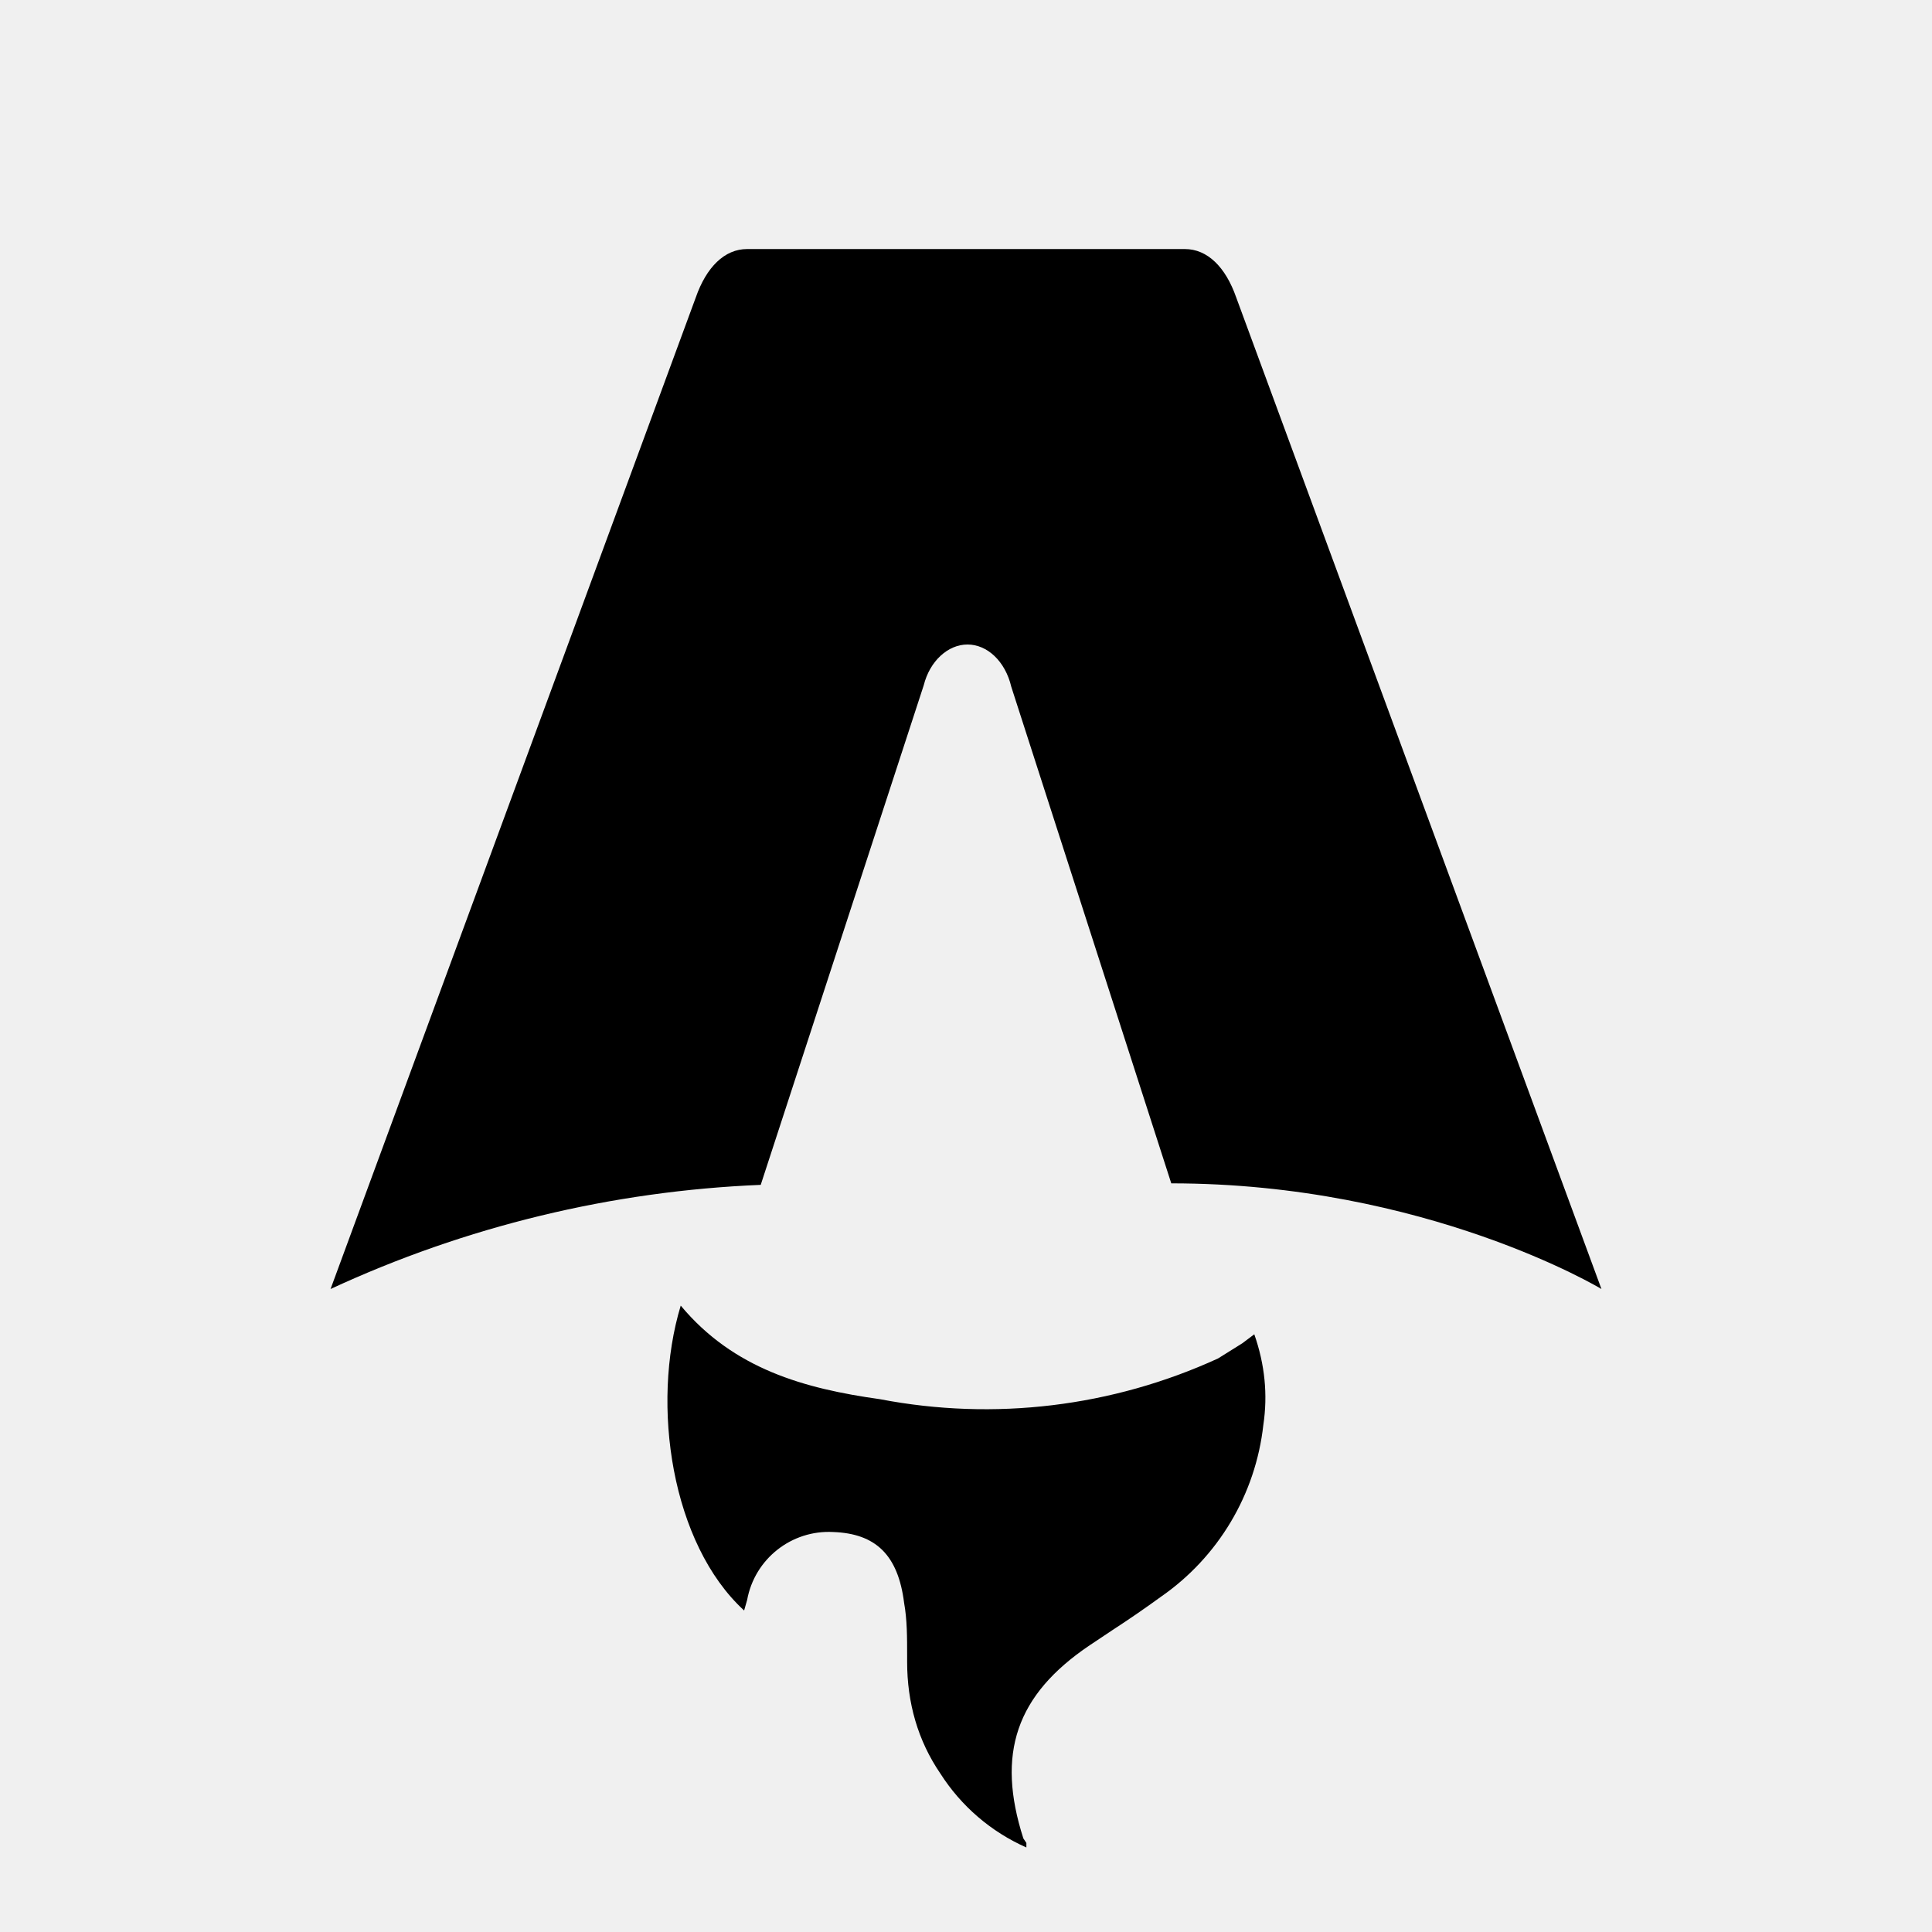
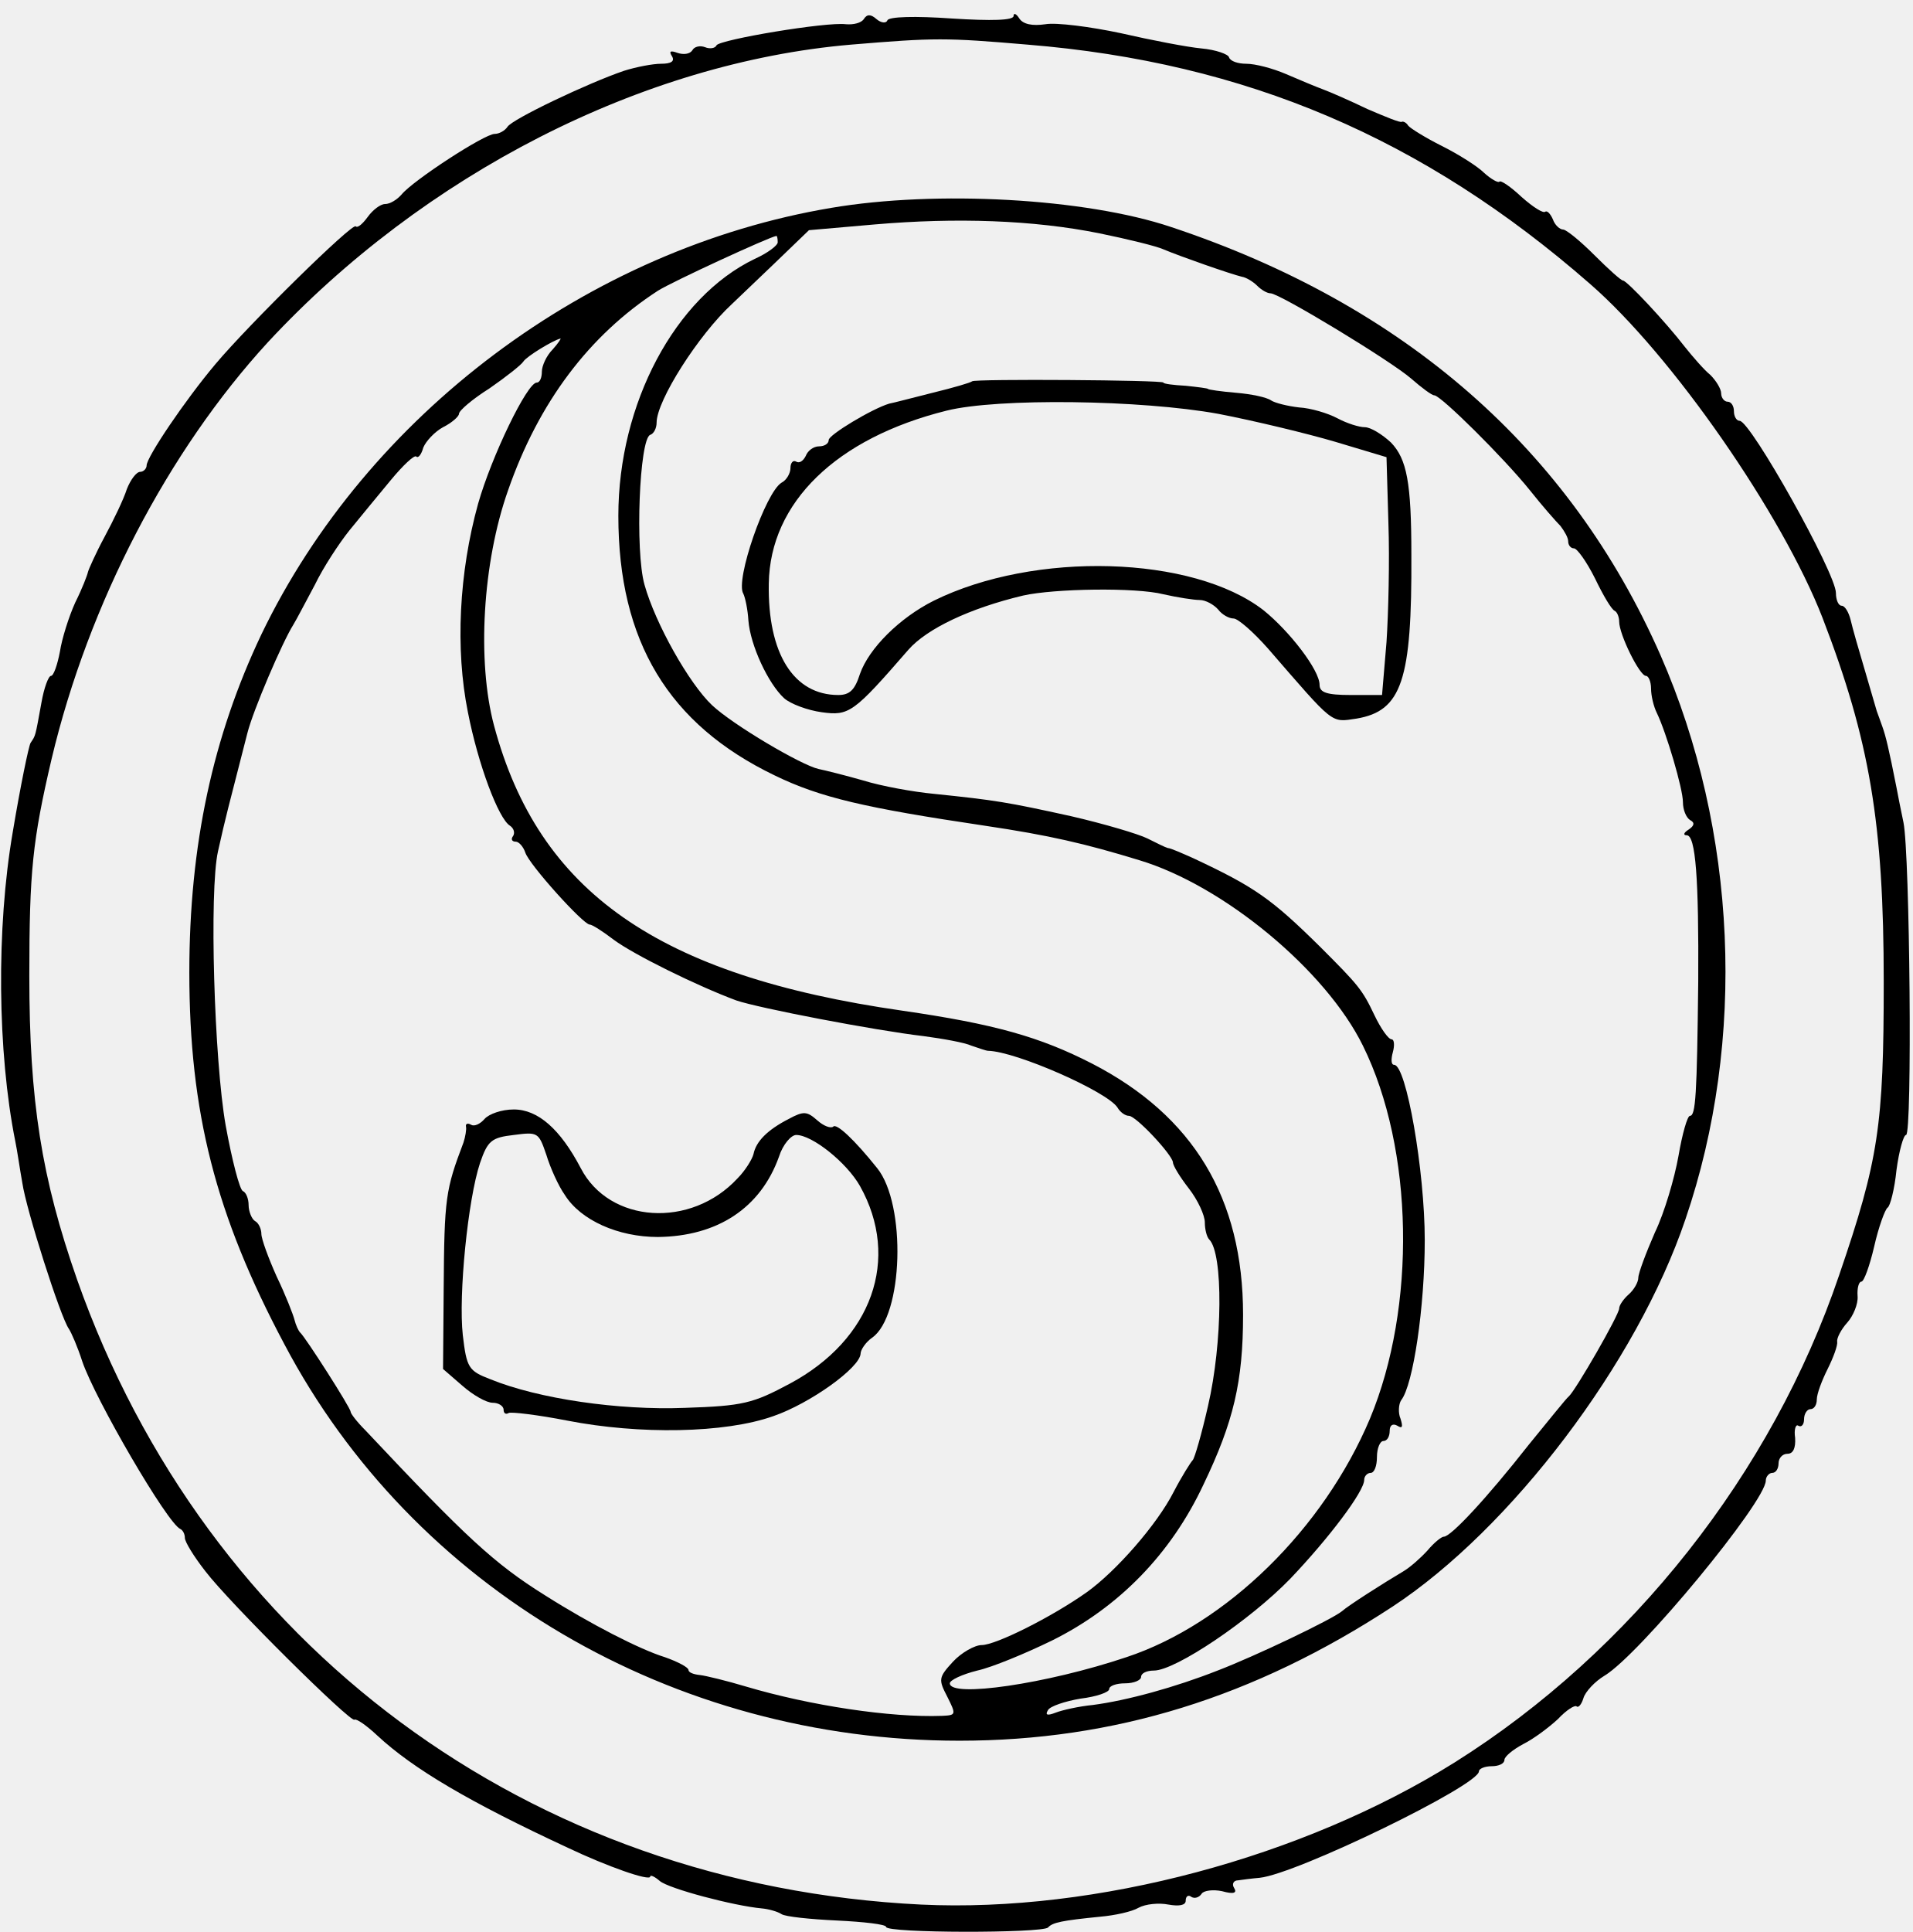
- <svg xmlns="http://www.w3.org/2000/svg" fill="none" viewBox="0 0 128 128">
-   <path d="M50.4 78.5a75.1 75.1 0 0 0-28.5 6.9l24.2-65.7c.7-2 1.9-3.2 3.4-3.2h29c1.5 0 2.7 1.2 3.4 3.2l24.2 65.7s-11.6-7-28.5-7L67 45.5c-.4-1.7-1.6-2.8-2.9-2.8-1.3 0-2.5 1.1-2.9 2.7L50.4 78.5Zm-1.1 28.2Zm-4.2-20.2c-2 6.6-.6 15.8 4.2 20.2a17.5 17.5 0 0 1 .2-.7 5.5 5.5 0 0 1 5.7-4.5c2.8.1 4.3 1.5 4.7 4.7.2 1.1.2 2.3.2 3.5v.4c0 2.7.7 5.2 2.2 7.4a13 13 0 0 0 5.7 4.9v-.3l-.2-.3c-1.8-5.6-.5-9.5 4.4-12.8l1.5-1a73 73 0 0 0 3.2-2.2 16 16 0 0 0 6.8-11.4c.3-2 .1-4-.6-6l-.8.6-1.6 1a37 37 0 0 1-22.4 2.7c-5-.7-9.7-2-13.2-6.2Z" />
-   <style>
-         path { fill: #000; }
-         @media (prefers-color-scheme: dark) {
-             path { fill: #FFF; }
-         }
-     </style>
+ <svg xmlns="http://www.w3.org/2000/svg" version="1.0" width="300pt" height="303pt" viewBox="0 0 300 303" preserveAspectRatio="xMidYMid meet">
+   <g transform="translate(0,303) scale(0.1,-0.1)" fill="#000000" stroke="none">
+     <path d="M1355 3000 c-4 -6 -16 -9 -28 -8 -31 4 -197 -24 -203 -33 -2 -5 -11 -6 -18 -3 -8 3 -17 1 -20 -5 -4 -6 -14 -7 -23 -4 -11 4 -14 3 -9 -5 5 -8 -1 -12 -17 -12 -13 0 -39 -5 -58 -11 -56 -19 -176 -76 -183 -88 -4 -6 -13 -11 -20 -11 -16 0 -128 -73 -146 -95 -7 -8 -18 -15 -26 -15 -7 0 -19 -9 -27 -20 -8 -11 -16 -18 -19 -15 -5 6 -167 -153 -220 -216 -48 -57 -108 -146 -108 -159 0 -5 -5 -10 -10 -10 -6 0 -15 -12 -21 -27 -5 -16 -21 -49 -35 -75 -14 -26 -25 -51 -26 -55 -1 -5 -9 -26 -20 -48 -10 -22 -21 -57 -24 -77 -4 -21 -10 -38 -14 -38 -4 0 -11 -19 -15 -42 -10 -55 -9 -51 -17 -63 -3 -5 -16 -68 -28 -140 -26 -151 -24 -345 4 -485 3 -14 7 -43 11 -65 6 -42 60 -211 73 -229 4 -6 14 -29 21 -51 20 -59 134 -255 154 -263 4 -2 7 -8 7 -14 0 -6 14 -29 32 -52 38 -50 229 -239 234 -233 3 2 19 -9 36 -25 56 -52 144 -104 299 -176 61 -29 129 -53 129 -45 0 3 7 0 15 -7 14 -12 116 -39 160 -43 11 -1 25 -5 31 -9 6 -4 45 -8 87 -10 42 -2 77 -6 77 -10 0 -10 244 -10 254 -1 7 8 22 11 82 17 23 2 50 8 60 14 11 6 32 8 47 5 17 -3 27 -1 27 6 0 7 4 10 9 6 5 -3 12 -1 16 5 3 5 18 7 32 4 18 -5 24 -3 19 5 -4 6 -1 12 6 12 7 1 22 3 34 4 58 6 344 145 344 167 0 4 9 8 20 8 11 0 20 4 20 10 0 5 13 16 30 25 16 8 40 26 54 39 13 14 26 22 29 20 3 -3 8 3 11 13 3 10 18 26 33 35 55 33 253 273 253 306 0 6 5 12 10 12 6 0 10 7 10 15 0 8 6 15 14 15 9 0 13 9 12 25 -2 13 1 22 5 19 5 -3 9 2 9 10 0 9 5 16 10 16 6 0 10 7 10 15 0 9 8 30 17 48 9 18 16 37 15 43 -1 5 6 19 16 30 9 10 17 29 16 41 -1 13 2 23 6 23 4 0 13 25 20 55 7 31 17 58 21 61 4 2 11 29 14 59 4 30 11 55 15 55 10 0 6 440 -4 490 -4 19 -9 44 -11 55 -12 61 -17 81 -22 95 -3 8 -7 20 -9 25 -2 6 -10 35 -19 65 -9 30 -19 65 -22 78 -3 12 -9 22 -14 22 -5 0 -9 9 -9 20 0 31 -134 270 -151 270 -5 0 -9 7 -9 15 0 8 -4 15 -10 15 -5 0 -10 6 -10 13 0 7 -8 20 -17 29 -10 8 -28 29 -40 44 -30 39 -91 104 -97 104 -3 0 -23 18 -45 40 -22 22 -44 40 -49 40 -5 0 -13 7 -16 16 -4 9 -9 14 -12 12 -3 -3 -19 7 -37 23 -17 16 -33 27 -35 24 -2 -2 -13 4 -24 14 -10 10 -40 29 -66 42 -26 13 -50 28 -53 32 -3 5 -8 7 -10 6 -2 -2 -26 8 -54 20 -27 13 -59 27 -70 31 -11 4 -37 15 -58 24 -21 9 -48 16 -62 16 -13 0 -25 4 -27 10 -1 5 -21 12 -43 14 -22 2 -79 13 -127 24 -47 10 -101 17 -118 14 -21 -3 -35 0 -41 9 -5 8 -9 9 -9 4 0 -7 -34 -8 -97 -4 -57 4 -99 3 -101 -3 -2 -5 -10 -4 -17 2 -9 8 -15 8 -20 0z m257 -40 c343 -28 621 -147 882 -375 129 -112 302 -362 365 -524 74 -192 96 -322 96 -571 0 -225 -8 -279 -70 -460 -105 -310 -326 -590 -603 -764 -238 -149 -563 -236 -837 -223 -614 30 -1121 405 -1324 980 -56 160 -75 280 -75 477 0 163 5 212 35 340 58 244 183 483 339 653 245 264 588 439 915 467 132 11 148 11 277 0z" />
+     <path d="M1304 2704 c-381 -64 -728 -324 -894 -669 -76 -160 -113 -330 -113 -530 0 -219 41 -380 149 -583 202 -383 609 -622 1059 -622 243 0 462 68 679 210 186 122 384 383 460 608 96 281 81 610 -39 884 -142 323 -401 550 -768 672 -134 45 -368 58 -533 30z m421 -40 c44 -9 89 -20 100 -25 26 -11 106 -39 123 -43 7 -1 18 -8 24 -14 7 -7 16 -12 21 -12 14 0 189 -106 221 -134 16 -14 32 -26 36 -26 10 0 109 -98 150 -149 19 -24 41 -49 48 -56 6 -8 12 -18 12 -24 0 -6 4 -11 9 -11 5 0 20 -21 33 -47 13 -27 26 -49 31 -51 4 -2 7 -10 7 -17 0 -20 32 -85 42 -85 4 0 8 -9 8 -20 0 -11 4 -28 9 -38 15 -31 41 -119 41 -140 0 -12 5 -24 11 -28 8 -4 7 -9 -2 -15 -8 -5 -9 -9 -3 -9 14 0 19 -68 18 -230 -2 -178 -4 -210 -13 -210 -4 0 -12 -28 -18 -63 -6 -34 -22 -89 -37 -120 -14 -32 -26 -64 -26 -71 0 -7 -7 -19 -15 -26 -8 -7 -15 -17 -15 -22 0 -10 -68 -128 -79 -138 -4 -3 -31 -37 -63 -76 -66 -84 -122 -144 -133 -144 -4 0 -16 -10 -26 -22 -11 -12 -27 -26 -37 -32 -32 -19 -87 -54 -97 -63 -16 -13 -135 -70 -195 -93 -66 -26 -142 -47 -196 -54 -21 -2 -48 -8 -58 -12 -13 -5 -17 -4 -12 4 3 6 27 14 51 18 25 3 45 10 45 15 0 5 11 9 25 9 14 0 25 5 25 10 0 6 9 10 20 10 34 0 151 79 214 144 61 64 116 137 116 155 0 6 5 11 10 11 6 0 10 11 10 25 0 14 5 25 10 25 6 0 10 7 10 16 0 9 5 12 12 8 8 -5 9 -2 5 11 -4 9 -3 23 1 29 19 24 37 147 37 251 0 109 -29 275 -48 275 -5 0 -5 9 -2 20 3 11 2 20 -2 20 -5 0 -17 17 -27 38 -19 40 -25 47 -85 107 -77 76 -103 94 -199 139 -18 8 -36 16 -40 16 -4 1 -18 8 -32 15 -14 7 -68 23 -120 35 -100 22 -118 25 -215 35 -32 3 -82 12 -111 21 -28 8 -60 16 -70 18 -27 6 -134 69 -167 100 -36 34 -89 128 -106 189 -15 53 -8 229 9 235 6 2 10 11 10 19 0 35 66 138 118 186 7 7 37 35 67 64 l54 52 103 9 c128 11 249 7 353 -14z m-505 -14 c0 -5 -16 -17 -36 -26 -125 -60 -214 -227 -214 -403 0 -197 79 -327 245 -407 72 -35 142 -51 330 -79 101 -15 157 -28 242 -54 133 -40 293 -173 351 -291 80 -162 84 -410 11 -585 -73 -173 -225 -322 -382 -374 -125 -42 -277 -64 -277 -41 0 5 19 14 43 20 23 5 76 27 117 47 105 52 187 136 238 245 47 98 62 161 62 266 0 183 -78 312 -237 394 -82 42 -153 62 -298 83 -383 55 -570 186 -640 447 -27 101 -18 256 22 369 48 138 127 243 235 313 22 14 176 85 186 86 1 0 2 -4 2 -10z m-353 -168 c-10 -10 -17 -26 -17 -35 0 -9 -3 -17 -8 -17 -15 0 -71 -116 -92 -190 -30 -108 -36 -228 -16 -327 16 -82 48 -167 66 -178 6 -4 8 -11 5 -16 -4 -5 -2 -9 4 -9 5 0 12 -8 15 -17 6 -19 91 -113 101 -113 4 0 21 -11 38 -24 31 -23 130 -72 192 -95 35 -12 217 -47 294 -56 30 -4 64 -10 75 -15 12 -4 23 -8 26 -8 44 -1 187 -64 203 -89 4 -7 12 -13 18 -13 11 0 68 -61 69 -73 0 -5 11 -23 25 -41 14 -18 25 -42 25 -53 0 -11 3 -23 7 -27 22 -22 21 -162 -2 -261 -10 -44 -21 -82 -24 -85 -3 -3 -17 -25 -30 -50 -26 -51 -90 -124 -136 -157 -55 -39 -143 -83 -165 -83 -11 0 -32 -12 -45 -26 -23 -25 -23 -28 -9 -55 14 -28 14 -29 -8 -30 -81 -3 -207 16 -308 46 -30 9 -63 17 -72 18 -10 1 -18 4 -18 8 0 4 -17 13 -37 20 -39 12 -117 52 -188 97 -80 50 -124 91 -282 259 -13 13 -23 26 -23 29 0 6 -71 117 -79 124 -3 3 -7 12 -9 20 -2 8 -14 39 -28 68 -13 29 -24 59 -24 67 0 7 -4 17 -10 20 -5 3 -10 15 -10 25 0 10 -4 20 -9 22 -5 2 -17 48 -27 103 -18 102 -26 368 -12 430 12 54 16 68 46 185 9 36 55 143 72 170 5 8 20 37 34 63 13 27 38 65 54 85 17 21 46 56 65 79 19 23 37 40 40 37 3 -3 8 3 11 14 4 10 18 25 31 32 14 7 25 17 25 21 0 5 21 23 48 40 26 18 50 37 53 42 5 8 46 33 58 36 2 1 -3 -7 -12 -17z" />
+     <path d="M1525 2432 c-2 -2 -29 -10 -62 -18 -32 -8 -62 -16 -68 -17 -27 -8 -95 -49 -95 -57 0 -6 -7 -10 -15 -10 -9 0 -18 -7 -21 -15 -4 -8 -10 -12 -15 -9 -5 3 -9 -2 -9 -10 0 -8 -6 -19 -14 -23 -25 -15 -73 -153 -60 -174 3 -6 7 -25 8 -42 3 -39 31 -99 56 -122 10 -9 37 -19 59 -22 43 -6 50 -1 136 98 29 33 96 65 180 85 49 11 177 13 220 2 22 -5 48 -9 57 -9 9 0 22 -7 29 -15 6 -8 17 -14 24 -14 7 0 31 -21 54 -47 105 -121 98 -116 139 -110 71 12 87 60 86 257 0 113 -7 150 -32 176 -14 13 -32 24 -41 24 -9 0 -28 6 -43 14 -15 8 -42 16 -60 17 -18 2 -38 7 -44 11 -7 5 -31 10 -55 12 -24 2 -44 5 -44 6 0 1 -16 3 -35 5 -19 1 -35 3 -35 5 0 4 -296 6 -300 2z m386 -51 c57 -11 140 -31 184 -44 l80 -24 3 -104 c2 -57 0 -141 -3 -186 l-7 -83 -49 0 c-38 0 -49 4 -49 16 0 23 -47 84 -88 117 -111 86 -359 93 -517 15 -54 -27 -102 -75 -116 -115 -8 -25 -16 -33 -34 -33 -70 0 -111 65 -109 175 2 127 106 228 279 271 80 20 305 17 426 -5z" />
+     <path d="M760 1275 c-7 -8 -16 -12 -21 -9 -5 3 -9 2 -8 -3 1 -4 -1 -16 -4 -25 -28 -74 -30 -86 -31 -229 l-1 -126 30 -26 c17 -15 38 -27 48 -27 9 0 17 -5 17 -11 0 -5 3 -8 8 -5 4 2 46 -3 92 -12 113 -22 247 -20 323 7 58 20 136 76 137 98 0 6 8 18 18 25 49 34 54 209 8 266 -36 45 -64 71 -69 65 -4 -3 -15 1 -25 10 -16 14 -21 15 -45 2 -33 -17 -51 -35 -55 -55 -2 -8 -13 -26 -25 -38 -73 -79 -201 -71 -246 16 -32 61 -67 92 -105 92 -19 0 -39 -7 -46 -15z m126 -119 c25 -40 84 -66 146 -66 93 1 161 45 190 126 6 19 19 34 27 34 25 0 79 -43 100 -80 64 -114 19 -241 -110 -310 -58 -31 -73 -35 -165 -38 -103 -4 -229 14 -305 45 -34 13 -37 18 -43 69 -7 63 8 213 27 270 12 35 18 40 53 44 38 5 39 4 51 -31 6 -20 19 -49 29 -63z" />
+   </g>
</svg>
